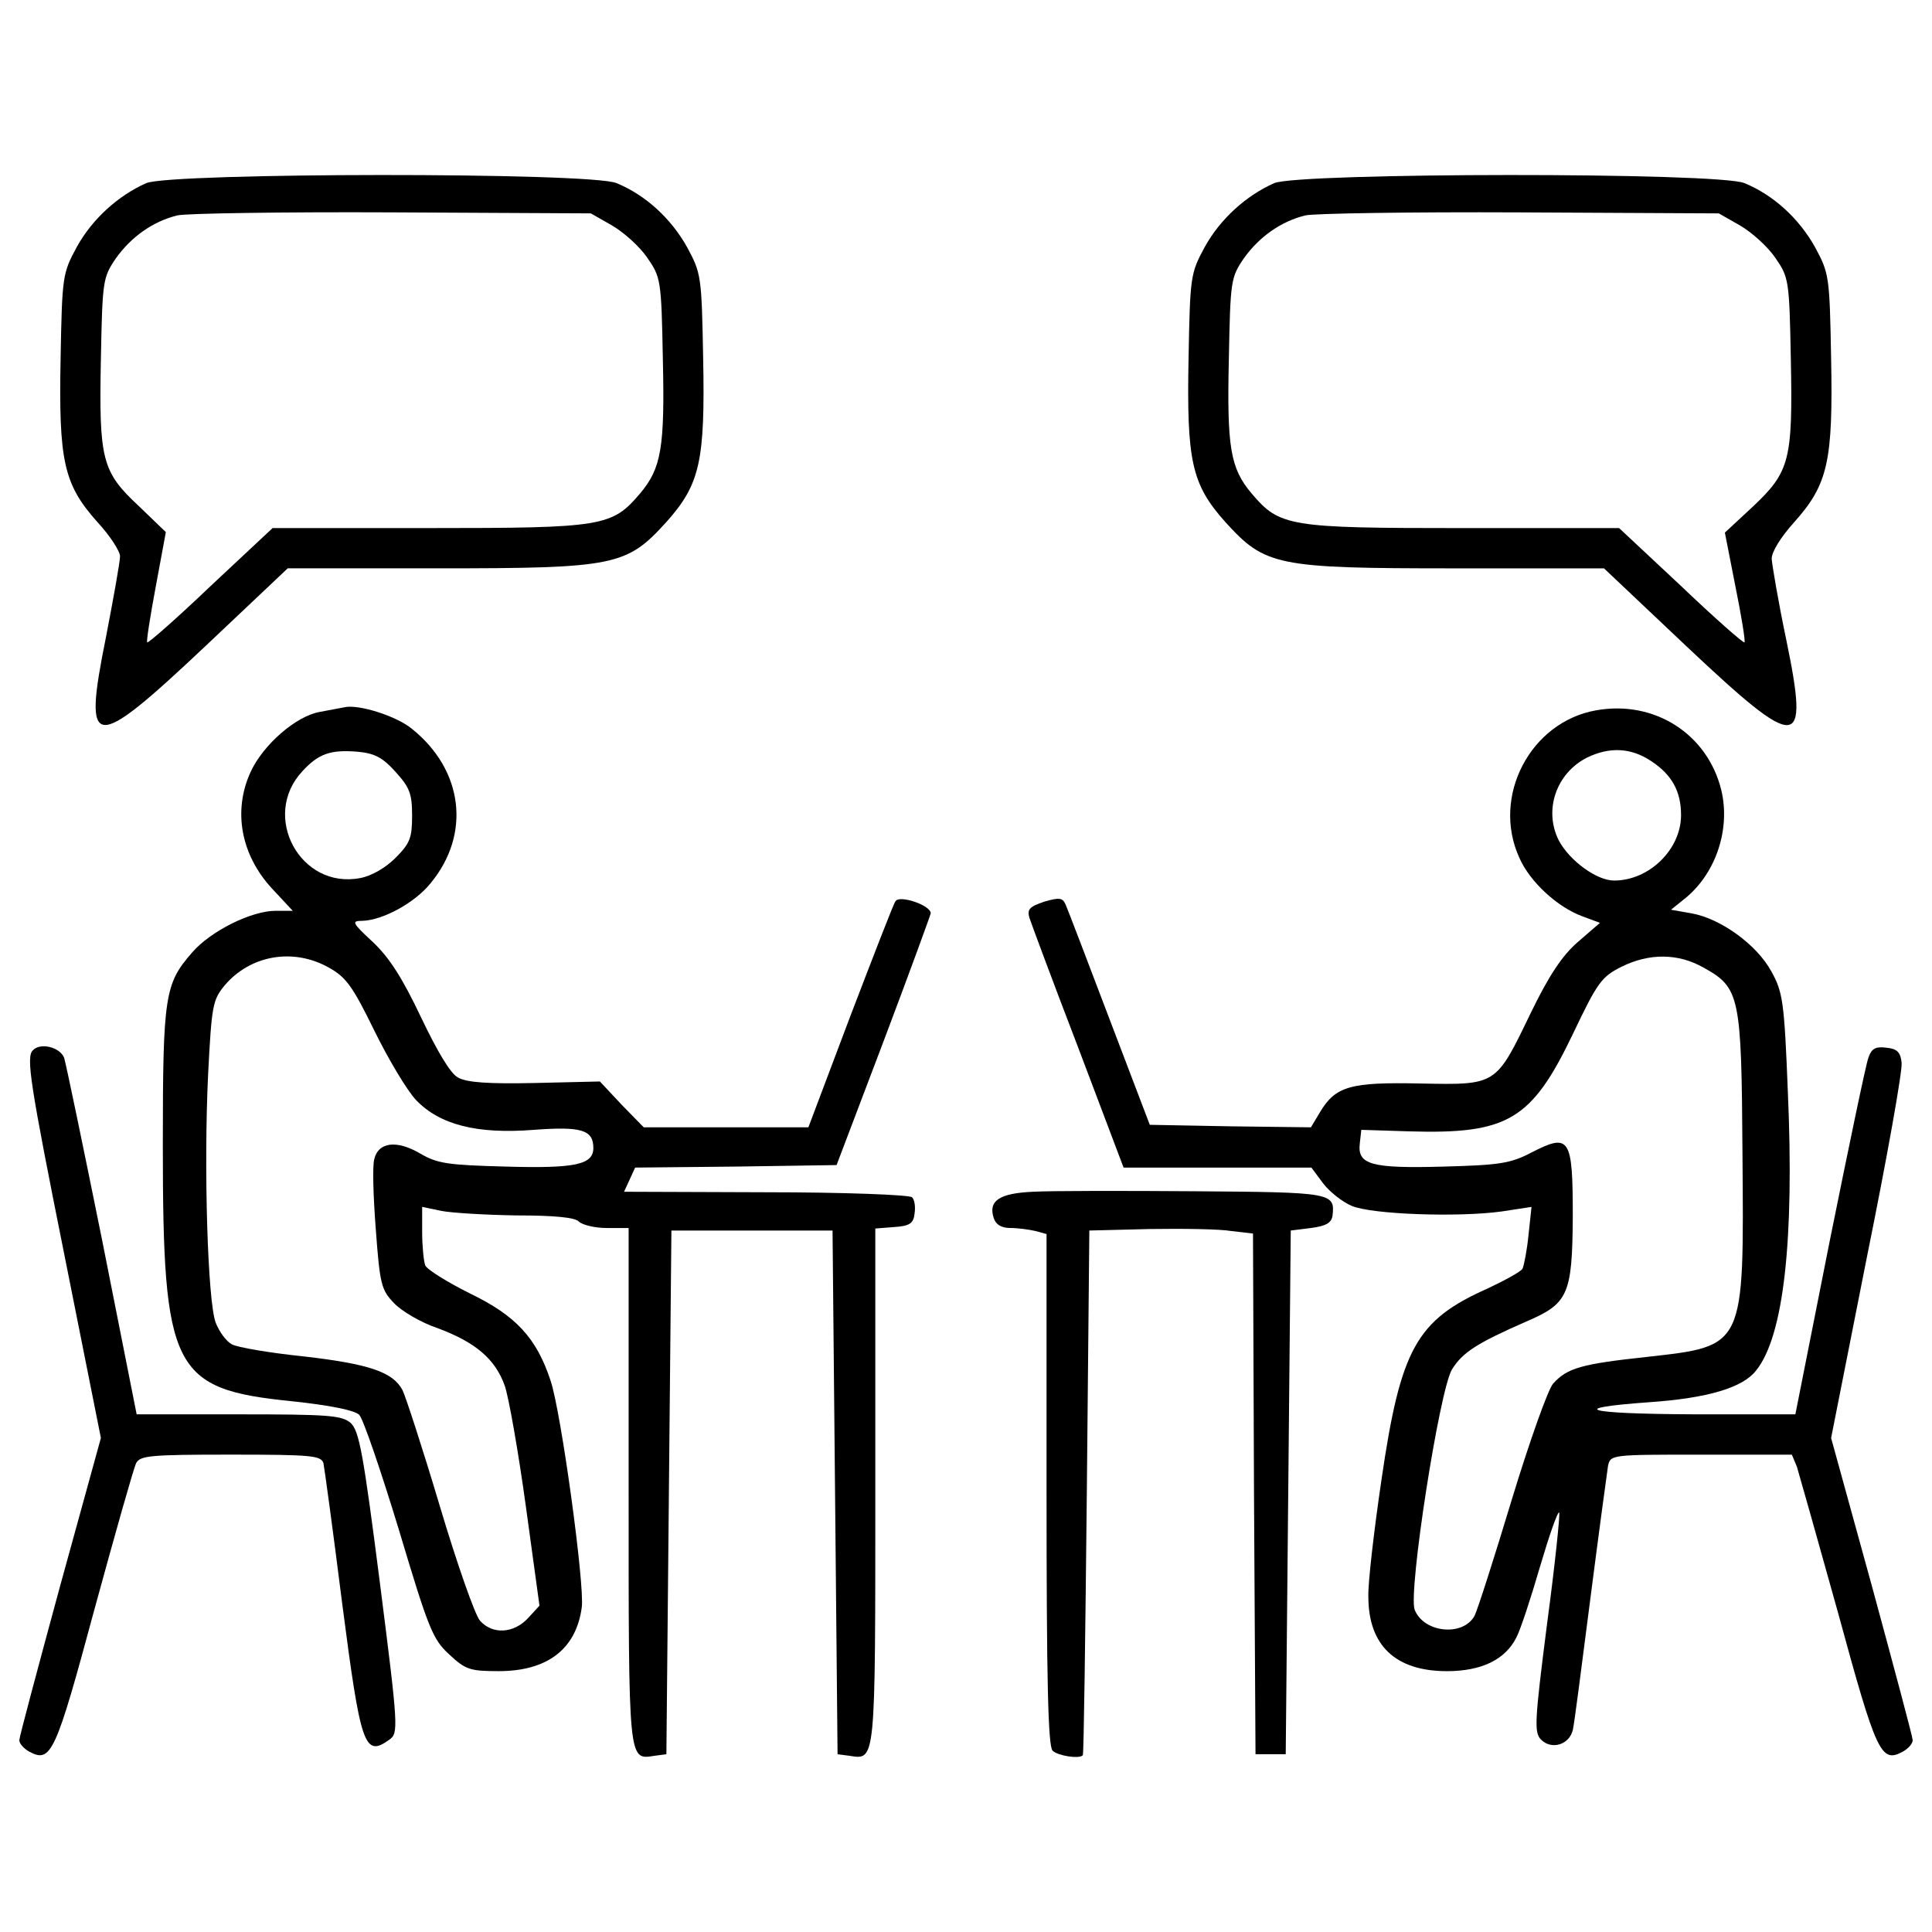
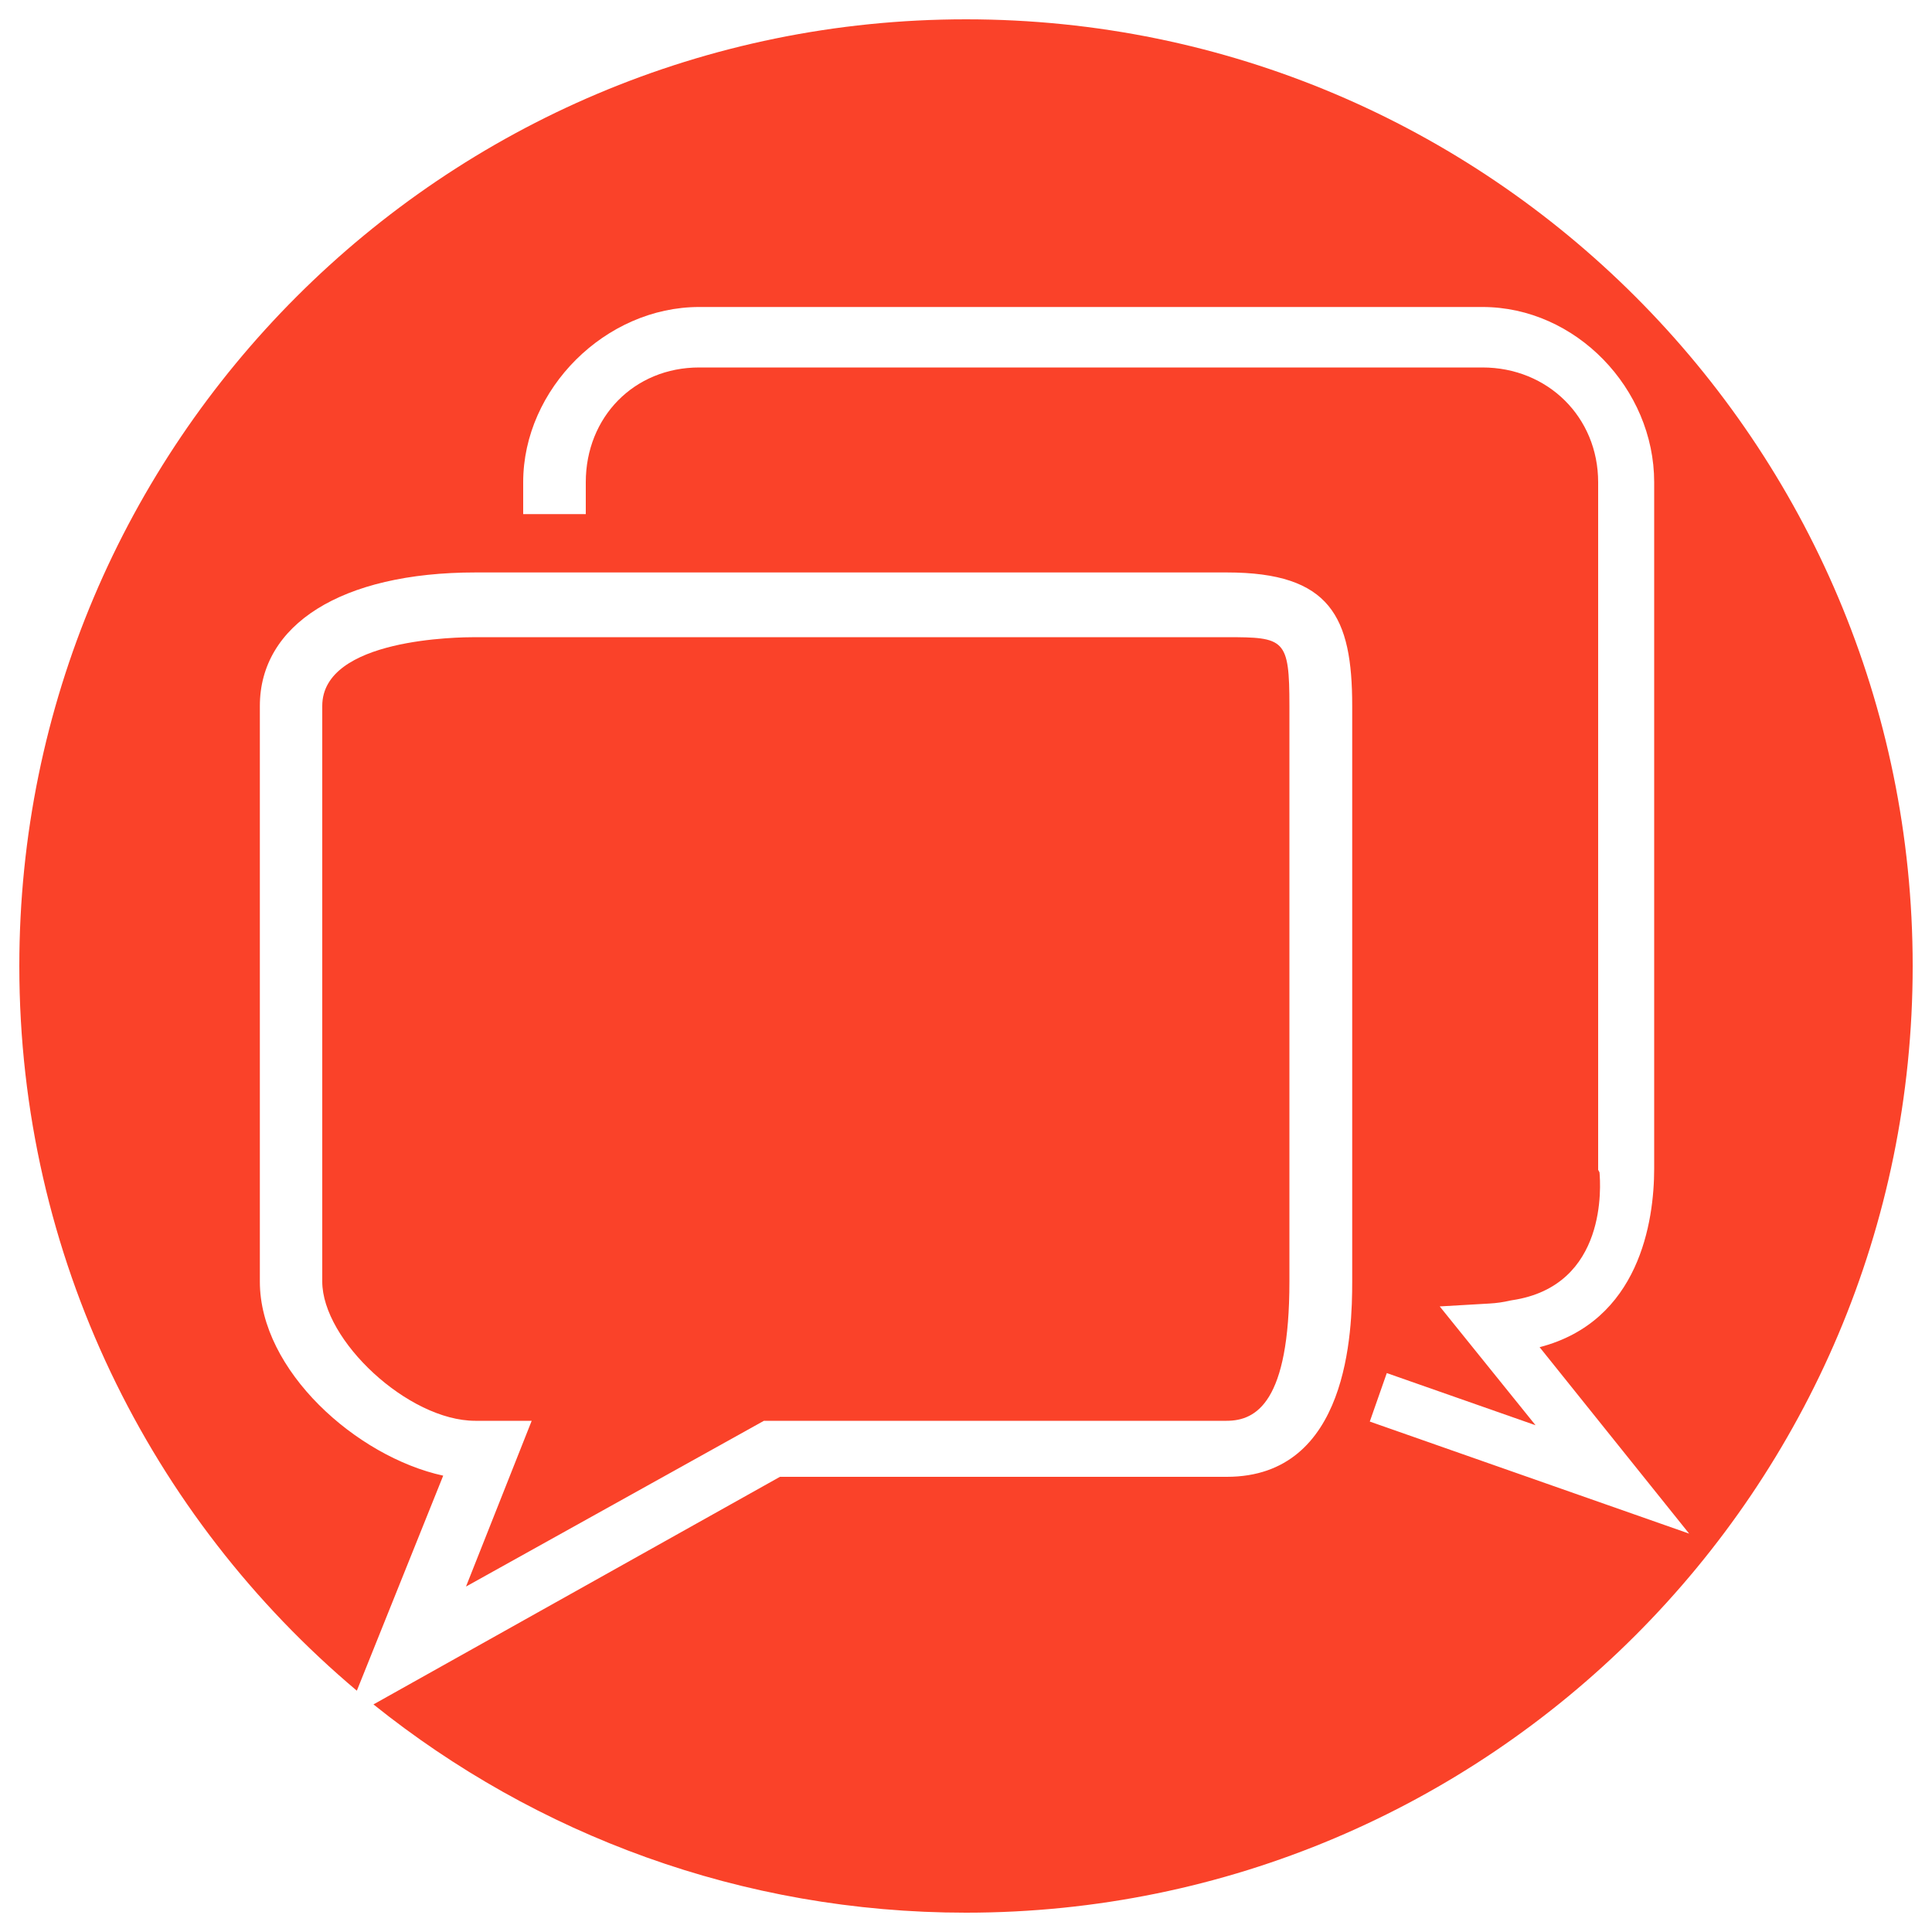
<svg xmlns="http://www.w3.org/2000/svg" version="1.1" x="0px" y="0px" viewBox="0 0 1000 1000" enable-background="new 0 0 1000 1000" xml:space="preserve">
  <g>
-     <g transform="translate(0,511) scale(0.1,-0.1)">
-       <path d="M756.8,4162.1c-146-65.2-278.9-185-359.7-331c-73-135.5-75.6-148.5-83.4-573.4c-10.4-534.3,15.6-654.2,190.3-849.7c65.2-70.4,117.3-151.2,117.3-177.2c0-28.7-33.9-216.3-73-419.6c-119.9-594.2-73-599.5,513.5-46.9l427.4,404h776.7c920,0,977.4,13,1183.3,239.8c174.6,195.5,200.7,315.4,190.3,849.7c-7.8,424.9-10.4,437.9-83.4,573.4c-83.4,148.6-213.7,268.5-364.9,331C3055.6,4219.4,887.1,4216.8,756.8,4162.1z M3167.7,3943.1c62.5-36.5,143.3-109.5,182.4-166.8c70.4-101.7,73-114.7,80.8-523.9c10.4-458.7-7.8-565.6-117.3-695.9c-145.9-172-190.3-179.8-1092.1-179.8H1411L1090.4,2077C915.8,1910.2,767.2,1779.9,762,1785c-5.2,5.2,15.6,135.5,44.3,289.3l52.1,281.5l-140.7,135.5c-190.3,177.2-205.9,239.8-195.5,761.1c7.8,406.6,10.4,422.2,78.2,521.3c78.2,109.5,190.3,190.3,318,221.5c44.3,10.4,544.7,18.2,1110.3,15.6l1029.5-5.2L3167.7,3943.1z" />
-       <path d="M6595.1,4162.1c-146-65.2-278.9-185-359.7-331c-73-135.5-75.6-148.5-83.4-573.4c-10.4-534.3,15.6-654.2,190.3-849.7c205.9-226.8,263.2-239.8,1183.3-239.8h776.7l427.4-404c583.8-549.9,636-547.3,516.1,33.9c-41.7,198.1-73,385.8-75.6,419.6c0,36.5,46.9,112.1,117.3,190.3c174.6,195.5,200.7,315.4,190.3,849.7c-7.8,424.9-10.4,437.9-83.4,573.4c-83.4,148.6-213.7,268.5-364.9,331C8893.9,4219.4,6725.4,4216.8,6595.1,4162.1z M9006,3943.1c62.5-36.5,143.3-109.5,182.5-166.8c70.4-101.7,73-114.7,80.8-523.9c10.4-523.9-5.2-583.8-195.5-763.7l-145.9-135.5l54.7-278.9c31.3-153.8,52.1-284.1,46.9-289.3c-5.2-5.2-153.8,125.1-328.4,291.9l-320.6,299.7h-810.6c-901.8,0-946.1,7.8-1092.1,179.8c-109.5,130.3-127.7,237.2-117.3,695.9c7.8,406.6,10.4,422.2,78.2,521.3c78.2,109.5,190.3,190.3,318,221.5c44.3,10.4,544.7,18.2,1110.3,15.6l1029.5-5.2L9006,3943.1z" />
-       <path d="M1781.1,1448.8c-15.6-2.6-70.4-13-125.1-23.5c-122.5-20.8-294.5-169.4-359.7-312.8c-91.2-200.7-49.5-427.4,112.1-602.1l106.9-114.7h-88.6c-125.1,0-336.2-104.3-432.7-216.3C853.2,17.9,842.8-42,842.8-816.1c0-1167.7,49.5-1264.1,667.2-1326.6c198.1-20.9,325.8-46.9,349.3-70.4c20.8-20.9,112.1-289.3,205.9-596.9c153.8-513.5,174.6-565.6,260.6-643.8c83.4-78.2,106.9-86,255.4-86c252.8,0,401.4,114.7,430.1,331c15.6,114.7-106.9,1011.3-161.6,1172.9c-73,221.5-179.8,336.2-417,450.9c-119.9,59.9-224.2,125.1-232,146c-7.8,23.4-15.6,99-15.6,172v130.3l99-20.8c52.1-10.4,226.8-20.9,388.4-23.5c198.1,0,302.3-10.4,323.2-31.3c18.2-18.2,83.4-33.9,146-33.9h112.1v-1339.7c0-1443.9-2.6-1412.7,135.5-1391.8l59.9,7.8l13,1355.3l13,1355.3h417h417l13-1355.3l13-1355.3l59.9-7.8c138.1-20.8,135.5-52.1,135.5,1391.8v1337.1l99,7.8c78.2,5.2,99.1,18.3,104.3,70.4c5.2,33.9,0,70.4-13,83.4s-351.9,26.1-758.4,26.1l-732.4,2.6l28.7,62.6l28.7,62.5l521.3,5.2l521.3,7.8l242.4,638.6c132.9,351.9,242.4,651.6,245,664.6c0,41.7-161.6,96.4-182.4,62.6c-10.4-13-114.7-284.1-234.6-596.9l-216.3-573.4h-427.5h-424.8l-114.7,117.3l-112.1,119.9l-336.2-7.9c-242.4-5.2-354.5,2.6-398.8,28.7c-39.1,20.8-106.9,135.5-190.3,310.2c-96.4,203.3-164.2,310.2-250.2,391c-106.9,99.1-112.1,109.5-54.7,109.5c104.3,2.6,271.1,91.2,354.5,195.5c208.5,252.8,169.4,583.8-96.4,797.6C2052.2,1404.5,1851.5,1467.1,1781.1,1448.8z M2047,1115.2c73-80.8,86-112.1,86-226.8c0-114.7-10.4-143.4-86-219c-52.1-52.1-125.1-93.8-182.4-104.2c-310.2-59.9-516.1,320.6-299.7,552.6c83.4,91.2,145.9,112.1,281.5,101.7C1937.5,1211.6,1979.2,1190.8,2047,1115.2z M1702.9,101.3c88.6-49.5,122.5-96.4,234.6-325.8c73-148.6,169.4-310.2,216.3-359.7c122.5-127.7,315.4-177.2,609.9-153.8c245,18.3,307.5,0,307.5-93.8c0-86-91.2-106.9-453.5-96.4c-299.7,7.8-354.5,15.6-443.1,67.8c-119.9,70.4-216.3,60-237.2-28.7c-10.4-33.9-5.2-198.1,7.8-364.9c20.9-284.1,28.7-312.8,93.8-380.5c39.1-41.7,140.7-101.7,226.8-130.3c195.5-73,297.1-159,346.6-297.1c20.9-59.9,70.4-341.4,109.5-625.5l70.4-513.5l-59.9-65.2c-73-78.2-182.4-86-247.6-13c-26.1,28.7-119.9,297.1-208.5,594.2c-88.6,297.1-177.2,568.2-192.9,599.5c-49.5,93.8-172,135.5-510.9,174.6c-177.2,18.2-344,46.9-372.7,62.6c-28.7,15.6-65.2,65.2-83.4,112.1c-41.7,112.1-62.5,802.8-39.1,1287.6c18.3,354.5,23.5,383.1,86,458.7C1296.3,166.5,1517.9,205.6,1702.9,101.3z" />
-       <path d="M8260.6,1433.2c-338.8-59.9-542.1-445.7-396.2-763.7c54.7-125.1,198.1-255.4,325.8-302.3l91.2-33.9l-114.7-99.1c-80.8-70.4-148.6-172-242.4-364.9c-182.5-377.9-174.6-375.3-570.8-367.5c-362.3,7.8-440.5-13-521.3-148.6l-46.9-78.2l-417,5.2l-417,7.8l-208.5,547.3c-114.7,302.4-216.3,568.2-226.8,591.7c-15.6,36.5-31.3,39.1-112.1,15.6c-75.6-26.1-88.6-39.1-75.6-83.4c10.4-31.3,122.5-333.6,252.8-672.5l234.6-620.3h484.8H6788l60-80.8c33.9-44.3,99-96.4,148.6-117.3c104.2-44.3,552.6-59.9,776.7-28.7l153.8,23.5l-15.6-145.9c-7.8-78.2-23.5-159-31.3-174.6c-10.4-15.6-91.2-59.9-179.9-101.7c-370.1-164.2-450.9-312.8-549.9-990.4c-39.1-265.9-70.4-536.9-67.8-604.7c0-252.8,140.7-385.7,406.6-385.7c179.8,0,302.3,59.9,359.7,174.6c20.8,39.1,75.6,205.9,122.5,367.5c46.9,159,91.2,286.7,99,278.9c5.2-5.2-20.8-263.2-62.5-573.4c-65.2-510.8-67.8-565.6-31.3-602.1c54.7-54.7,145.9-26.1,164.2,49.5c7.8,31.3,46.9,338.8,91.2,682.9c44.3,344,86,651.6,91.2,685.5c13,57.3,18.3,57.3,482.2,57.3h469.2l26.1-62.5c10.4-33.9,106.9-375.3,213.7-758.5c198.1-727.2,221.5-776.7,333.6-716.8c28.7,15.6,52.1,41.7,52.1,59.9c0,15.7-96.4,375.3-211.1,797.6L9477.8-2333l185.1,935.7c104.3,513.5,185,967,179.8,1006.1c-5.2,54.8-23.4,73-78.2,78.2c-57.3,7.8-78.2-5.2-93.8-52.1c-13-33.9-101.7-461.3-200.7-951.3l-177.2-894h-536.9c-549.9,2.6-654.2,31.3-218.9,62.6c302.3,20.8,484.8,75.6,552.6,164.2c143.3,177.2,198.1,677.7,164.2,1443.9c-18.3,466.5-26.1,516.1-86,622.9c-75.6,138.1-263.3,273.7-414.4,299.7l-104.3,18.3l80.8,65.2c153.8,130.3,226.8,354.5,179.8,552.6C8839.2,1310.7,8562.9,1487.9,8260.6,1433.2z M8547.3,1170c106.9-70.4,153.8-156.4,153.8-278.9c0-177.2-164.2-338.8-346.6-338.8c-91.2,0-232,104.3-286.7,208.5c-78.2,156.4-13,346.6,145.9,427.5C8331,1245.6,8443,1240.3,8547.3,1170z M8818.3,101.3C9006-2.9,9013.8-44.6,9019-857.8c7.8-1011.3,15.6-998.2-495.2-1055.6c-338.8-36.5-411.8-57.3-484.8-138.1c-26.1-28.7-122.5-299.7-213.7-599.5c-91.2-302.4-177.3-570.8-192.9-602.1c-59.9-109.5-263.2-88.6-310.2,31.3C7288.4-3128,7450-2088,7515.2-1978.6c54.7,88.6,127.7,135.5,383.1,247.6c218.9,93.8,239.8,138.1,242.4,544.7c0,409.2-15.6,432.7-213.7,331c-109.5-57.3-166.8-65.2-456.1-73c-375.3-10.4-445.7,10.4-432.6,119.9l7.8,70.4l245-7.8c513.4-15.6,635.9,57.3,849.7,503c127.7,268.5,148.6,297.1,252.8,349.3C8536.9,176.9,8685.4,176.9,8818.3,101.3z" />
-       <path d="M170.4-326.1c-36.5-33.9-15.6-169.4,166.8-1079L522.2-2333l-211.1-766.2C196.4-3521.5,100-3881.2,100-3896.9c0-18.2,23.5-44.3,52.1-59.9c112.1-59.9,135.5-10.4,336.2,735c106.9,391,203.3,732.4,216.3,758.4c20.8,39.1,70.4,44.3,490,44.3c422.2,0,466.5-5.2,479.6-44.3c5.2-26.1,49.5-349.2,96.4-722c96.4-742.8,114.7-802.8,245-708.9c46.9,33.9,46.9,57.3-49.5,813.2c-86,672.4-106.9,784.5-151.2,826.2c-46.9,39.1-114.7,44.3-581.2,44.3H707.3l-177.2,894c-99,490-187.7,917.4-198.1,951.3C311.1-310.5,209.5-284.4,170.4-326.1z" />
-       <path d="M5346.6-1058.5c-174.6-7.8-232-46.9-203.3-135.5c10.4-33.9,39.1-52.1,86-52.1c39.1,0,96.4-7.8,130.3-15.6l57.3-15.7v-1321.4c0-993,7.8-1329.3,31.3-1352.7c26.1-26.1,138.1-44.3,156.4-23.5c5.2,2.6,13,615.1,20.8,1360.5l13,1355.3l312.8,7.8c172,2.6,362.3,0,422.2-10.4l112.1-13l5.2-1347.5l7.8-1347.5h78.2h78.2l13,1355.3l13,1355.3l104.3,13c78.2,10.4,106.9,26.1,112.1,65.2c13,117.3-2.6,119.9-714.1,125.1C5813.2-1053.3,5435.3-1053.3,5346.6-1058.5z" />
-     </g>
+     <path d="M500,10C229.4,10,10,229.4,10,500c0,150.5,67.9,285.2,174.7,375.1l44.7-111.3c-44.9-9.8-94.9-54.4-94.9-100.4V365.4c0-42,42.1-69.1,111.6-69.1h388.9c53.7,0,64.9,23,64.9,69.1v297.9c0,25.4-1.8,101.1-64.9,101.1H403.7L193.3,882.2C277.3,949.6,383.9,990,500,990c270.6,0,490-219.4,490-490C990,229.4,770.6,10,500,10z M709,735.8l8.8-25.1l77,27l-49.6-61.5l25.8-1.5c3.6-0.2,7.1-0.7,10.5-1.5l1.1-0.2c49.8-7.4,45.8-60.2,45.3-66.2l-0.7-1.3V249.6c0-33.7-26.1-59.4-59.9-59.4H361.9c-33.7,0-58.7,25.7-58.7,59.4v16.5h-32.4v-16.5c0-48.4,42.7-90.7,91.1-90.7h405.4c48.4,0,88.9,42.3,88.9,90.7v355.2c0,27.5-7.7,79.1-59.3,92.5l77.4,96.5L709,735.8z" fill="#fa4229" />
+     <path d="M395.4,735.4h239.5c15.4,0,32.5-9.7,32.5-72.1V365.4c0-34.8-2.5-35.6-32.5-35.6H246c-8.2,0-79.2,0.5-79.2,35.6v297.9c0,30.4,44.5,72.1,79.2,72.1h29.2l-34,85.8L395.4,735.4z" fill="#fa4229" />
  </g>
</svg>
